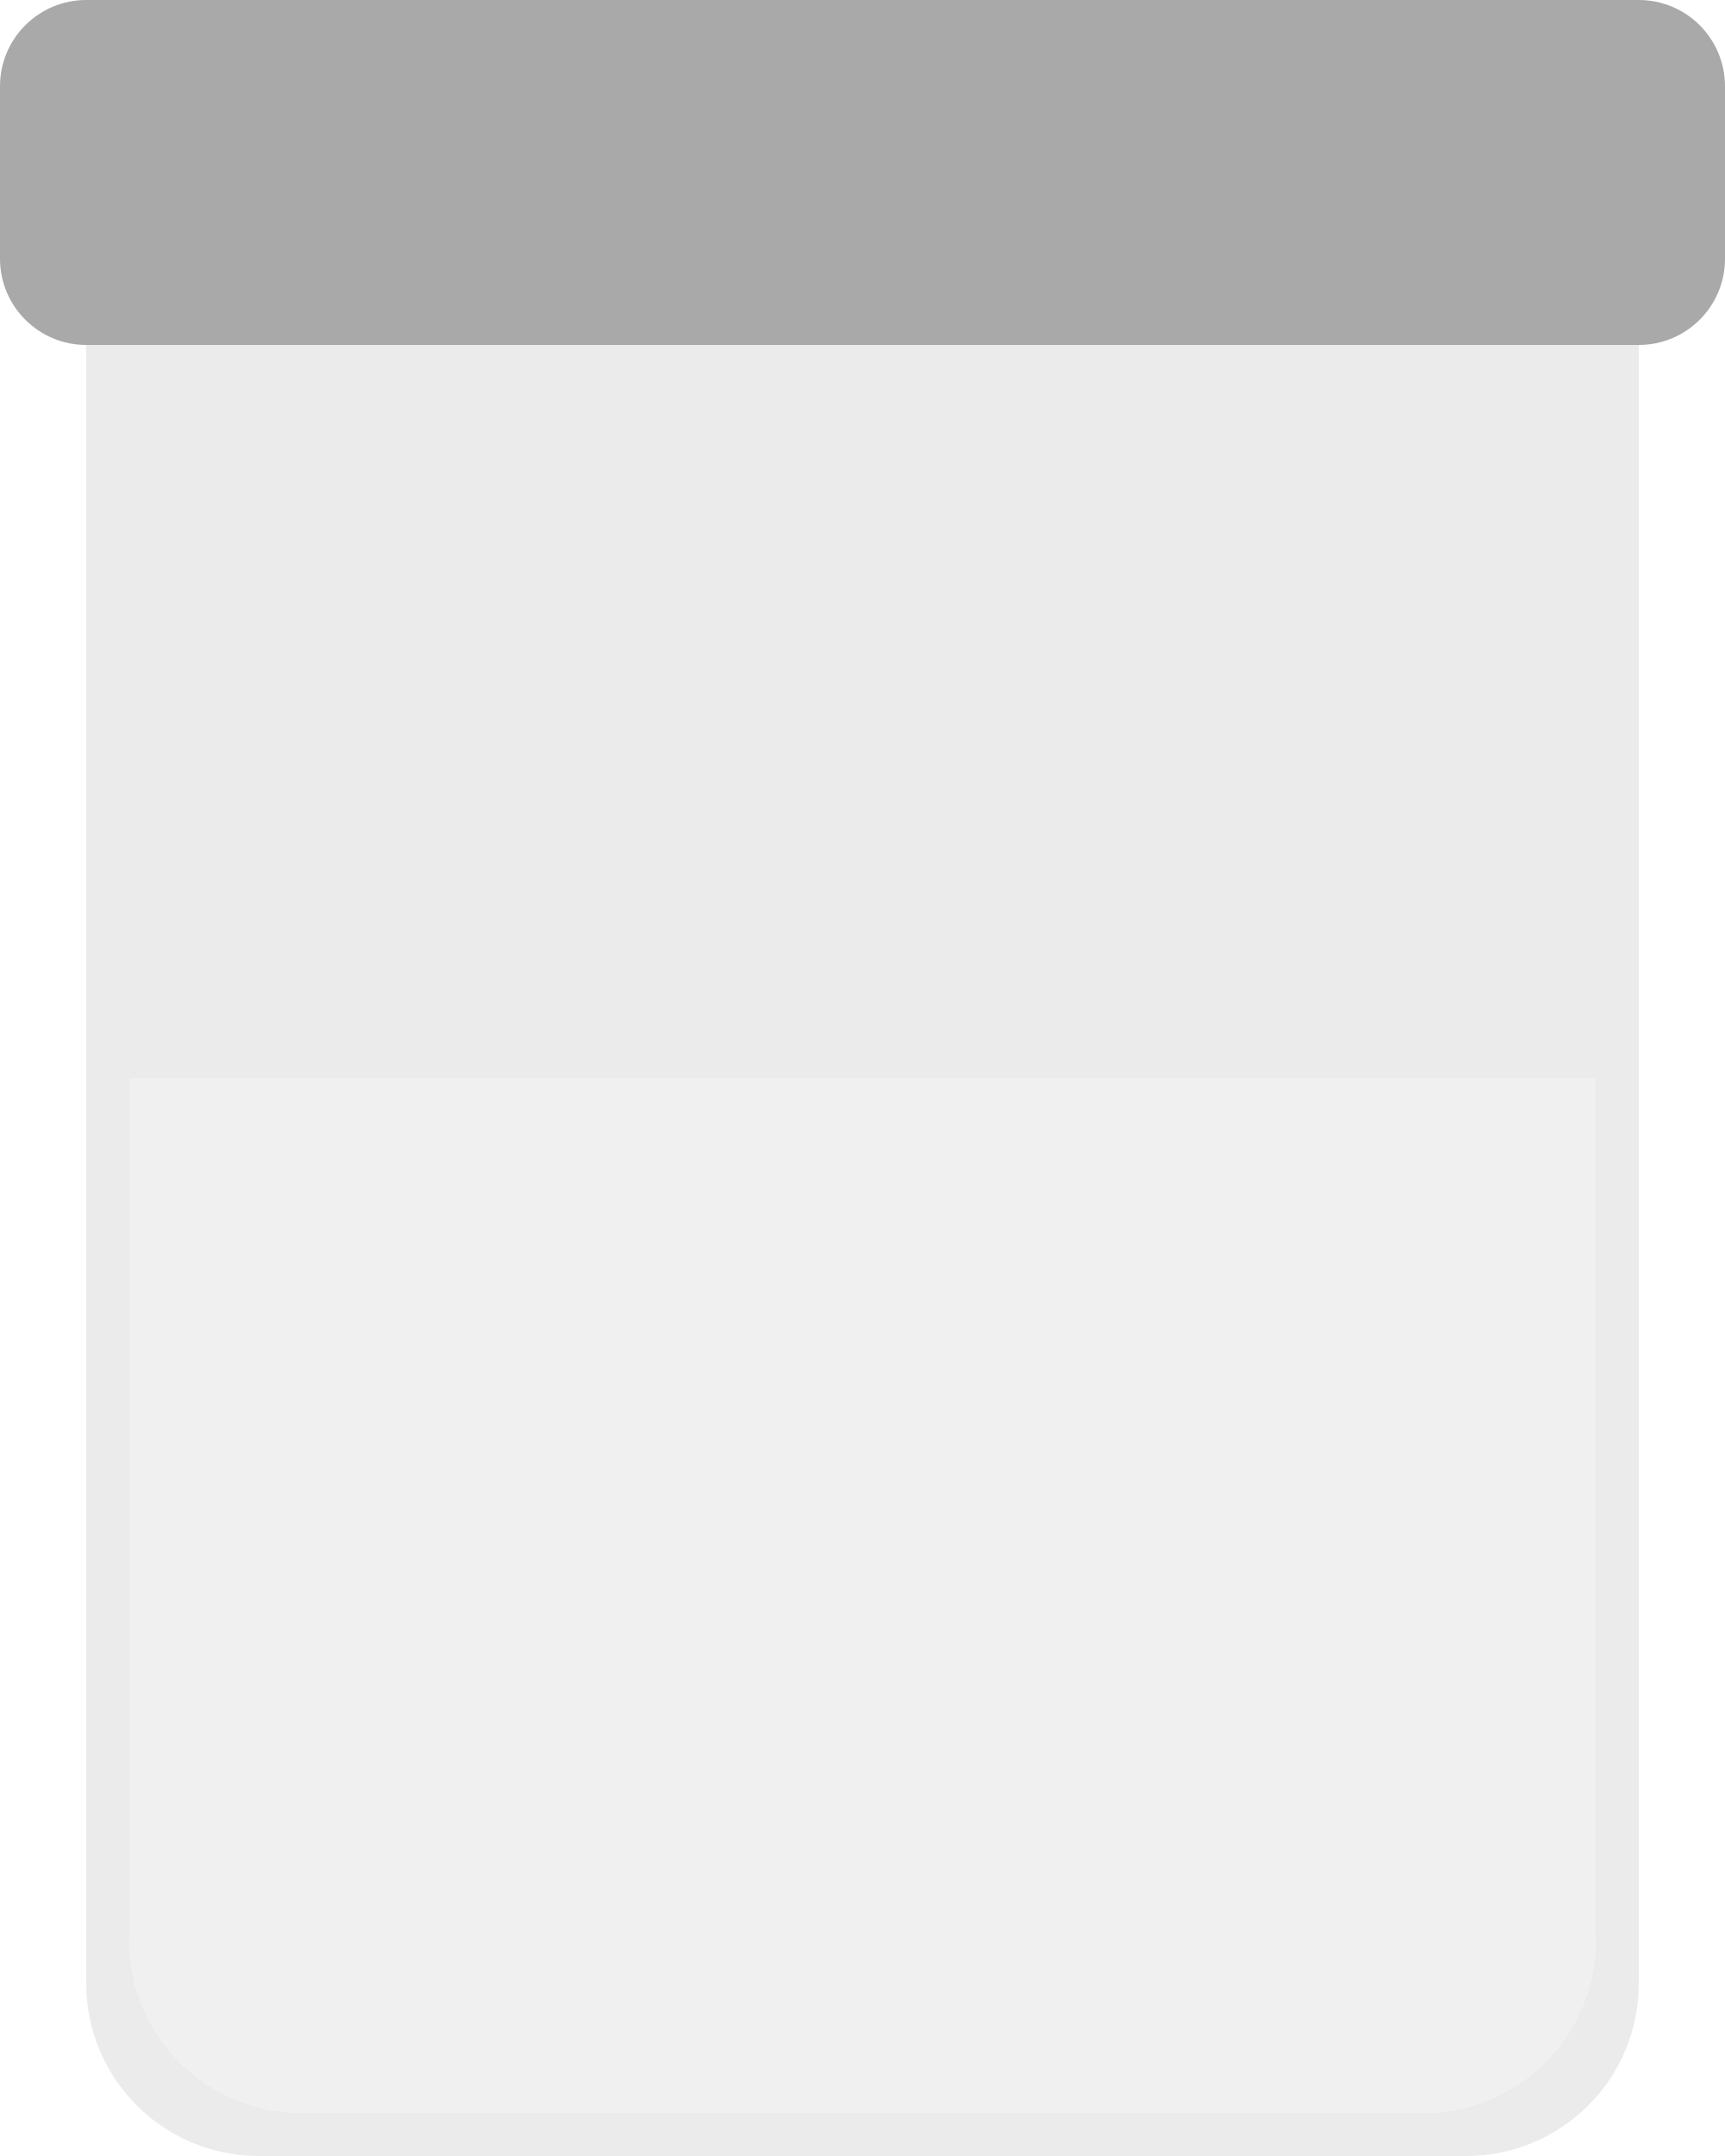
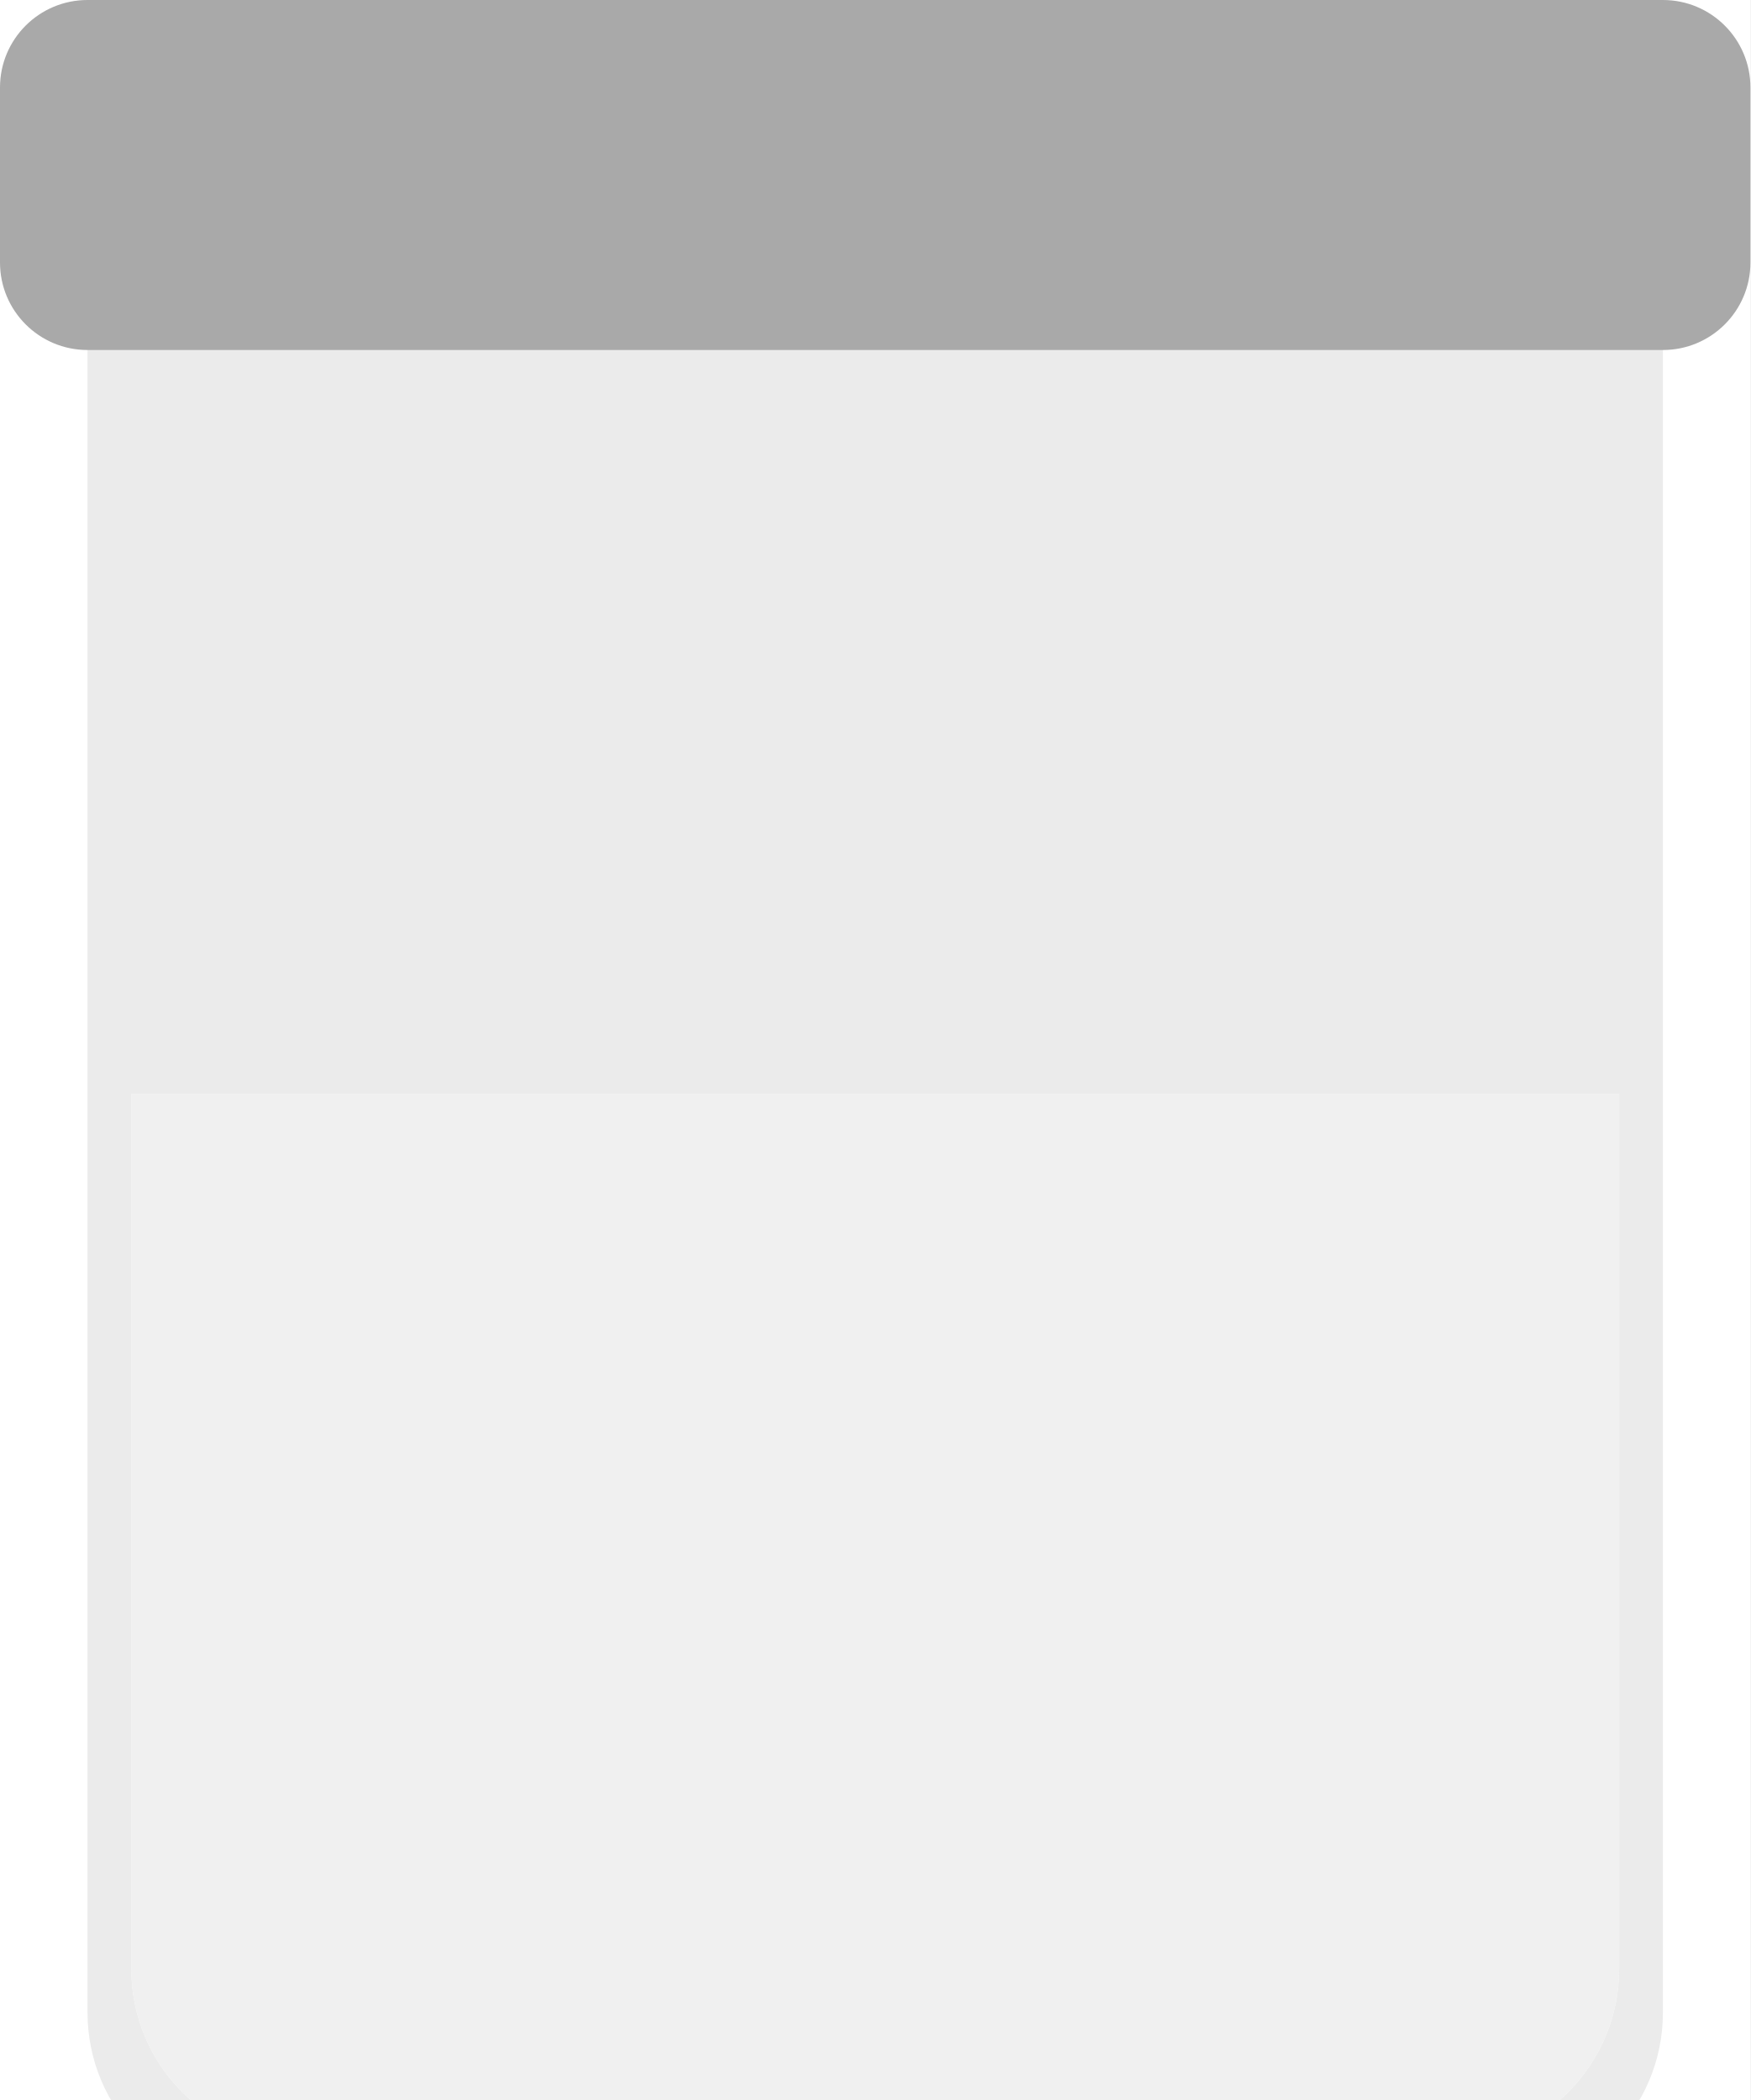
- <svg xmlns="http://www.w3.org/2000/svg" viewBox="0 0 200 250" text-rendering="geometricPrecision" shape-rendering="geometricPrecision" style="white-space: pre;">
+ <svg xmlns="http://www.w3.org/2000/svg" viewBox="0 0 200 240" text-rendering="geometricPrecision" shape-rendering="geometricPrecision" style="white-space: pre;">
  <path fill="#ffffff" opacity="1" stroke="none" d="M200,0L0,0L0,250L200,250ZM185,125L15,125L15,225C15,236.046,23.954,245,35,245L165,245C176.046,245,185,236.046,185,225Z" fill-rule="evenodd" transform="translate(100,125) translate(-100,-125)" />
  <path fill="#ebebeb" opacity="1" stroke="none" stroke-width="1px" d="M160,0L20,0C8.954,0,0,8.954,0,20L0,210C0,221.046,8.954,230,20,230L160,230C171.046,230,180,221.046,180,210L180,20C180,8.954,171.046,0,160,0ZM175,105L5,105L5,205C5,216.046,13.954,225,25,225L155,225C166.046,225,175,216.046,175,205Z" fill-rule="evenodd" transform="translate(-90,0) translate(100,20)" />
  <rect rx="10" ry="10" width="200" height="40" stroke="none" fill="#a9a9a9" stroke-width="1px" transform="translate(-90,0) translate(90,0)" />
</svg>
